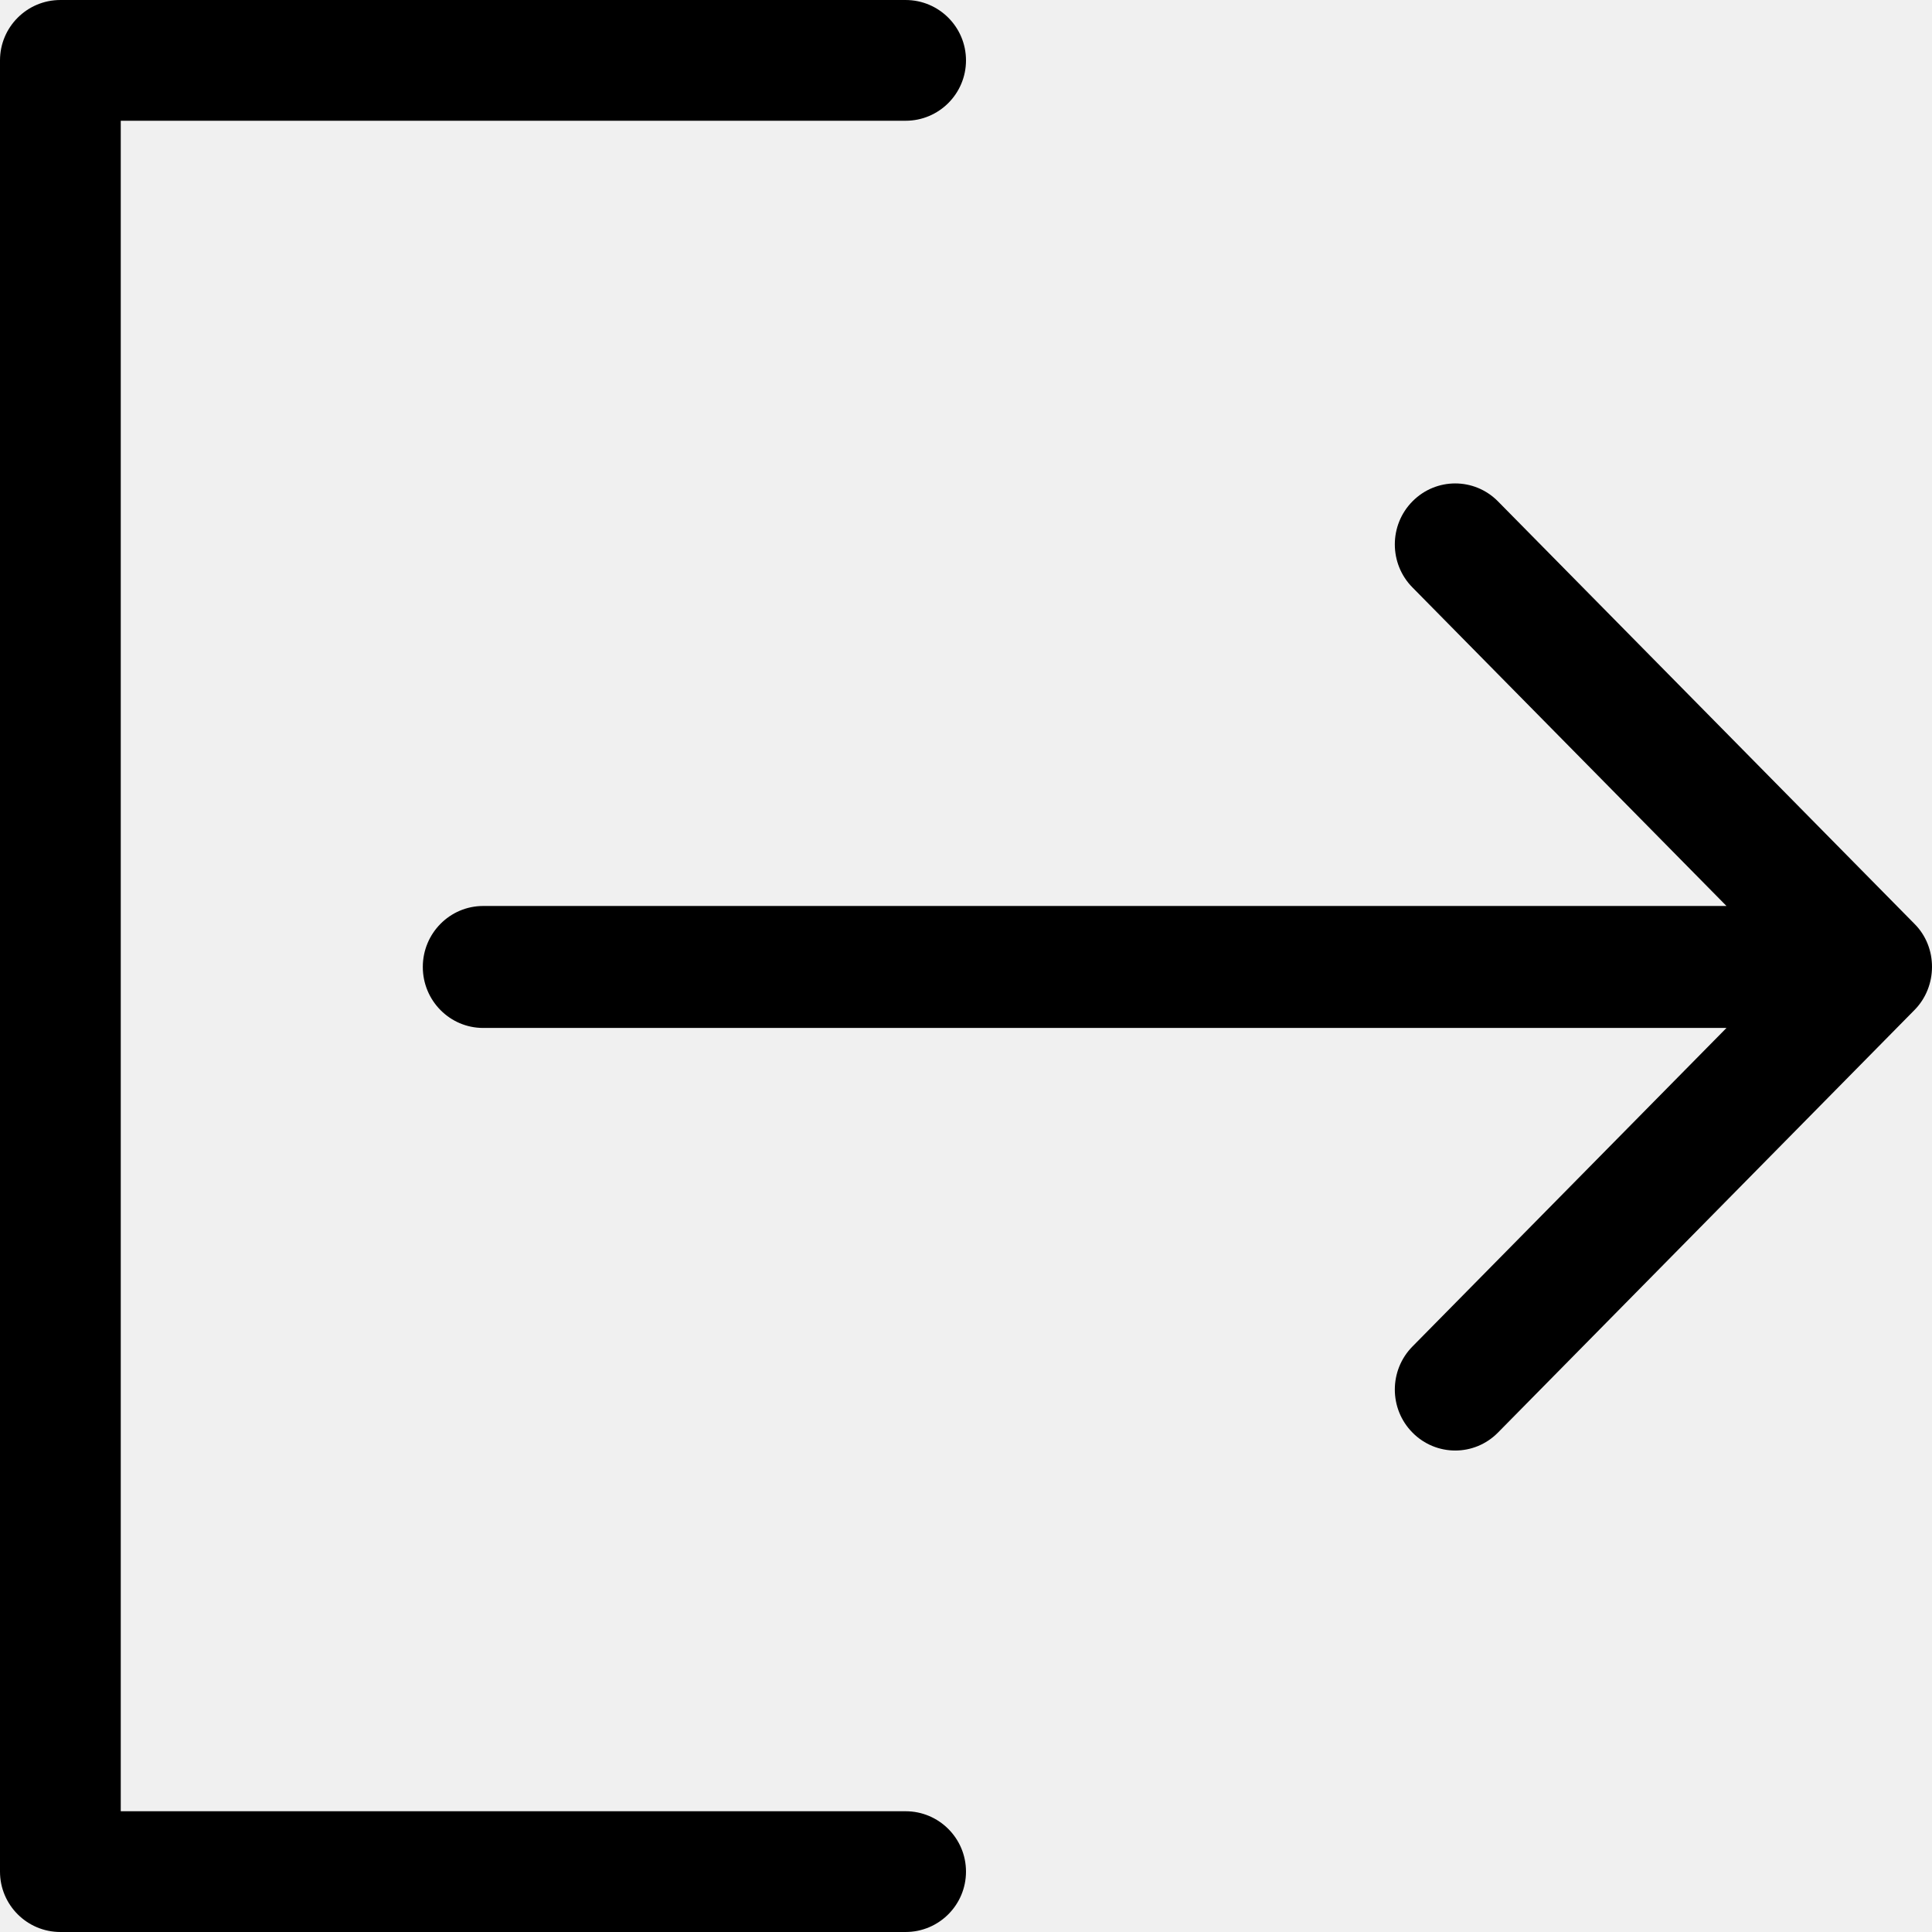
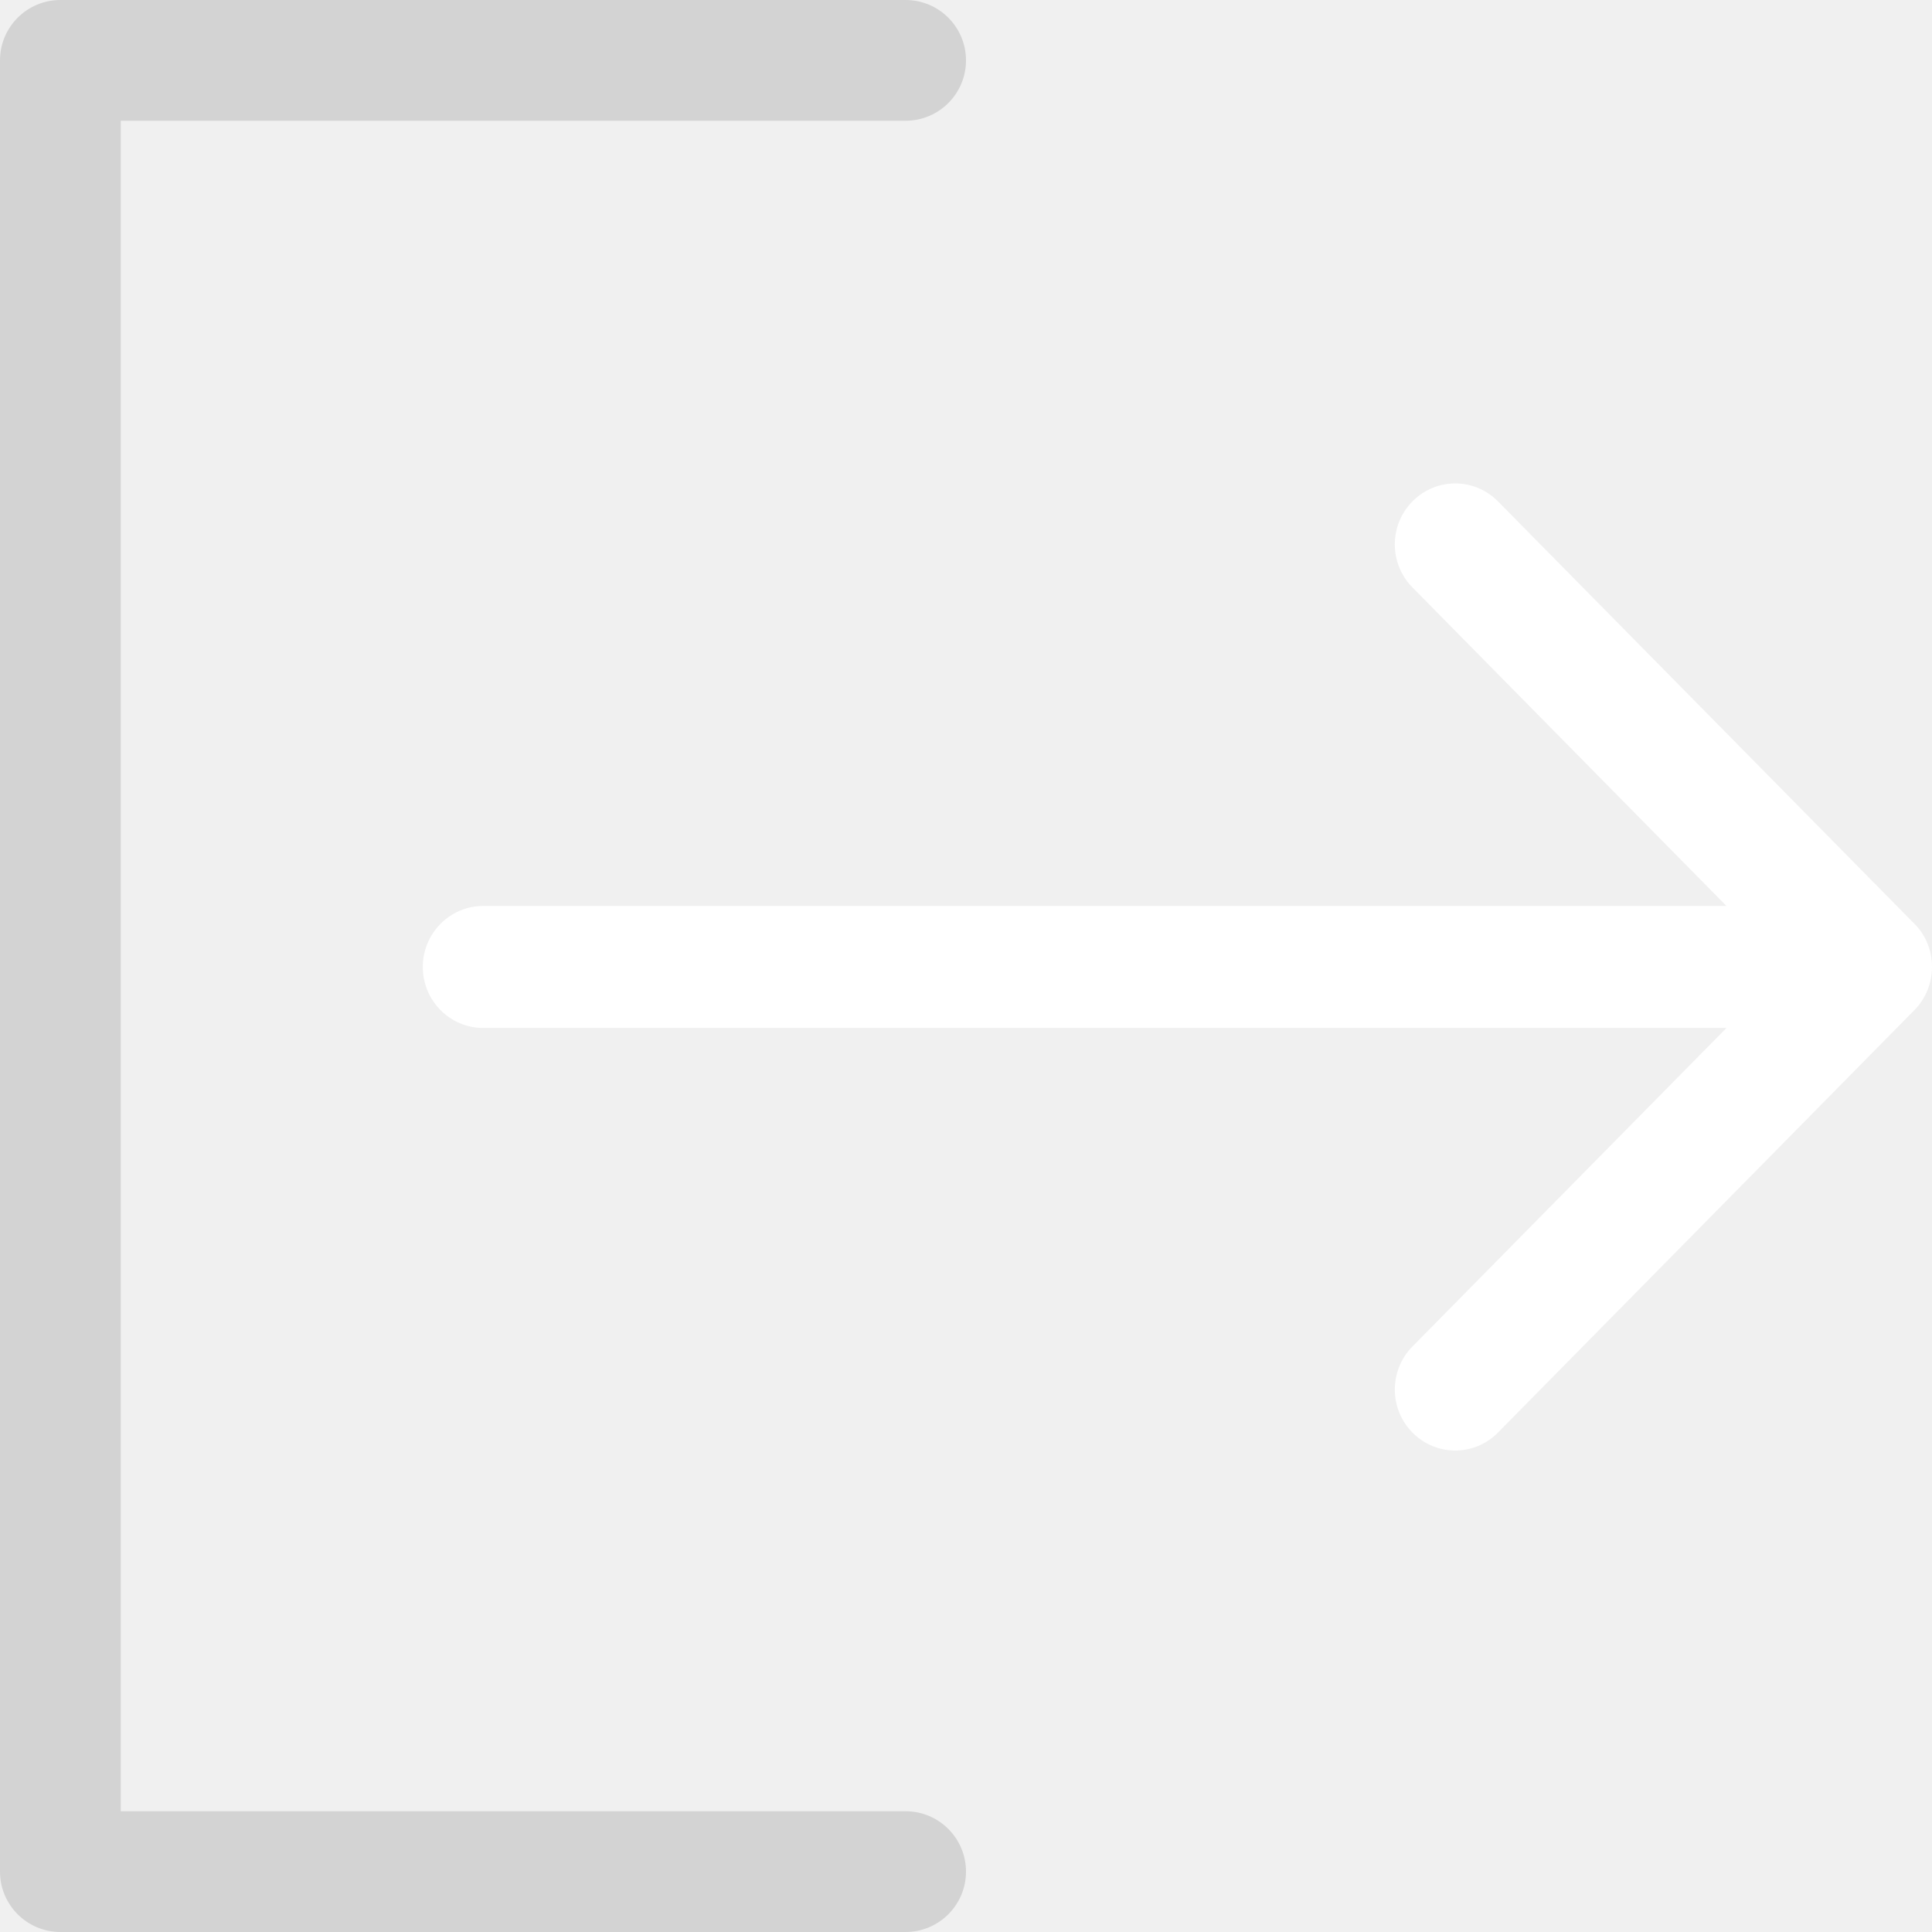
<svg xmlns="http://www.w3.org/2000/svg" version="1.1" id="Capa_1" x="0px" y="0px" viewBox="0 0 384.971 384.971" xml:space="preserve">
  <g>
    <g id="Sign_Out">
-       <path d="M180.455,360.91H24.061V24.061h156.394c6.641,0,12.03-5.39,12.03-12.03s-5.39-12.03-12.03-12.03H12.03    C5.39,0.001,0,5.39,0,12.031V372.94c0,6.641,5.39,12.03,12.03,12.03h168.424c6.641,0,12.03-5.39,12.03-12.03    C192.485,366.299,187.095,360.91,180.455,360.91z" />
-       <path d="M381.481,184.088l-83.009-84.2c-4.704-4.752-12.319-4.74-17.011,0c-4.704,4.74-4.704,12.439,0,17.179l62.558,63.46H96.279    c-6.641,0-12.03,5.438-12.03,12.151c0,6.713,5.39,12.151,12.03,12.151h247.74l-62.558,63.46c-4.704,4.752-4.704,12.439,0,17.179    c4.704,4.752,12.319,4.752,17.011,0l82.997-84.2C386.113,196.588,386.161,188.756,381.481,184.088z" />
+       <path style="fill:lightgray" d="M180.455,360.91H24.061V24.061h156.394c6.641,0,12.03-5.39,12.03-12.03s-5.39-12.03-12.03-12.03H12.03    C5.39,0.001,0,5.39,0,12.031V372.94c0,6.641,5.39,12.03,12.03,12.03h168.424c6.641,0,12.03-5.39,12.03-12.03    C192.485,366.299,187.095,360.91,180.455,360.91z" />
+       <path style="fill:white" d="M381.481,184.088l-83.009-84.2c-4.704-4.752-12.319-4.74-17.011,0c-4.704,4.74-4.704,12.439,0,17.179l62.558,63.46H96.279    c-6.641,0-12.03,5.438-12.03,12.151c0,6.713,5.39,12.151,12.03,12.151h247.74l-62.558,63.46c-4.704,4.752-4.704,12.439,0,17.179    c4.704,4.752,12.319,4.752,17.011,0l82.997-84.2C386.113,196.588,386.161,188.756,381.481,184.088z" />
    </g>
    <g>
	</g>
    <g>
	</g>
    <g>
	</g>
    <g>
	</g>
    <g>
	</g>
    <g>
	</g>
  </g>
  <g>
</g>
  <g>
</g>
  <g>
</g>
  <g>
</g>
  <g>
</g>
  <g>
</g>
  <g>
</g>
  <g>
</g>
  <g>
</g>
  <g>
</g>
  <g>
</g>
  <g>
</g>
  <g>
</g>
  <g>
</g>
  <g>
</g>
</svg>
